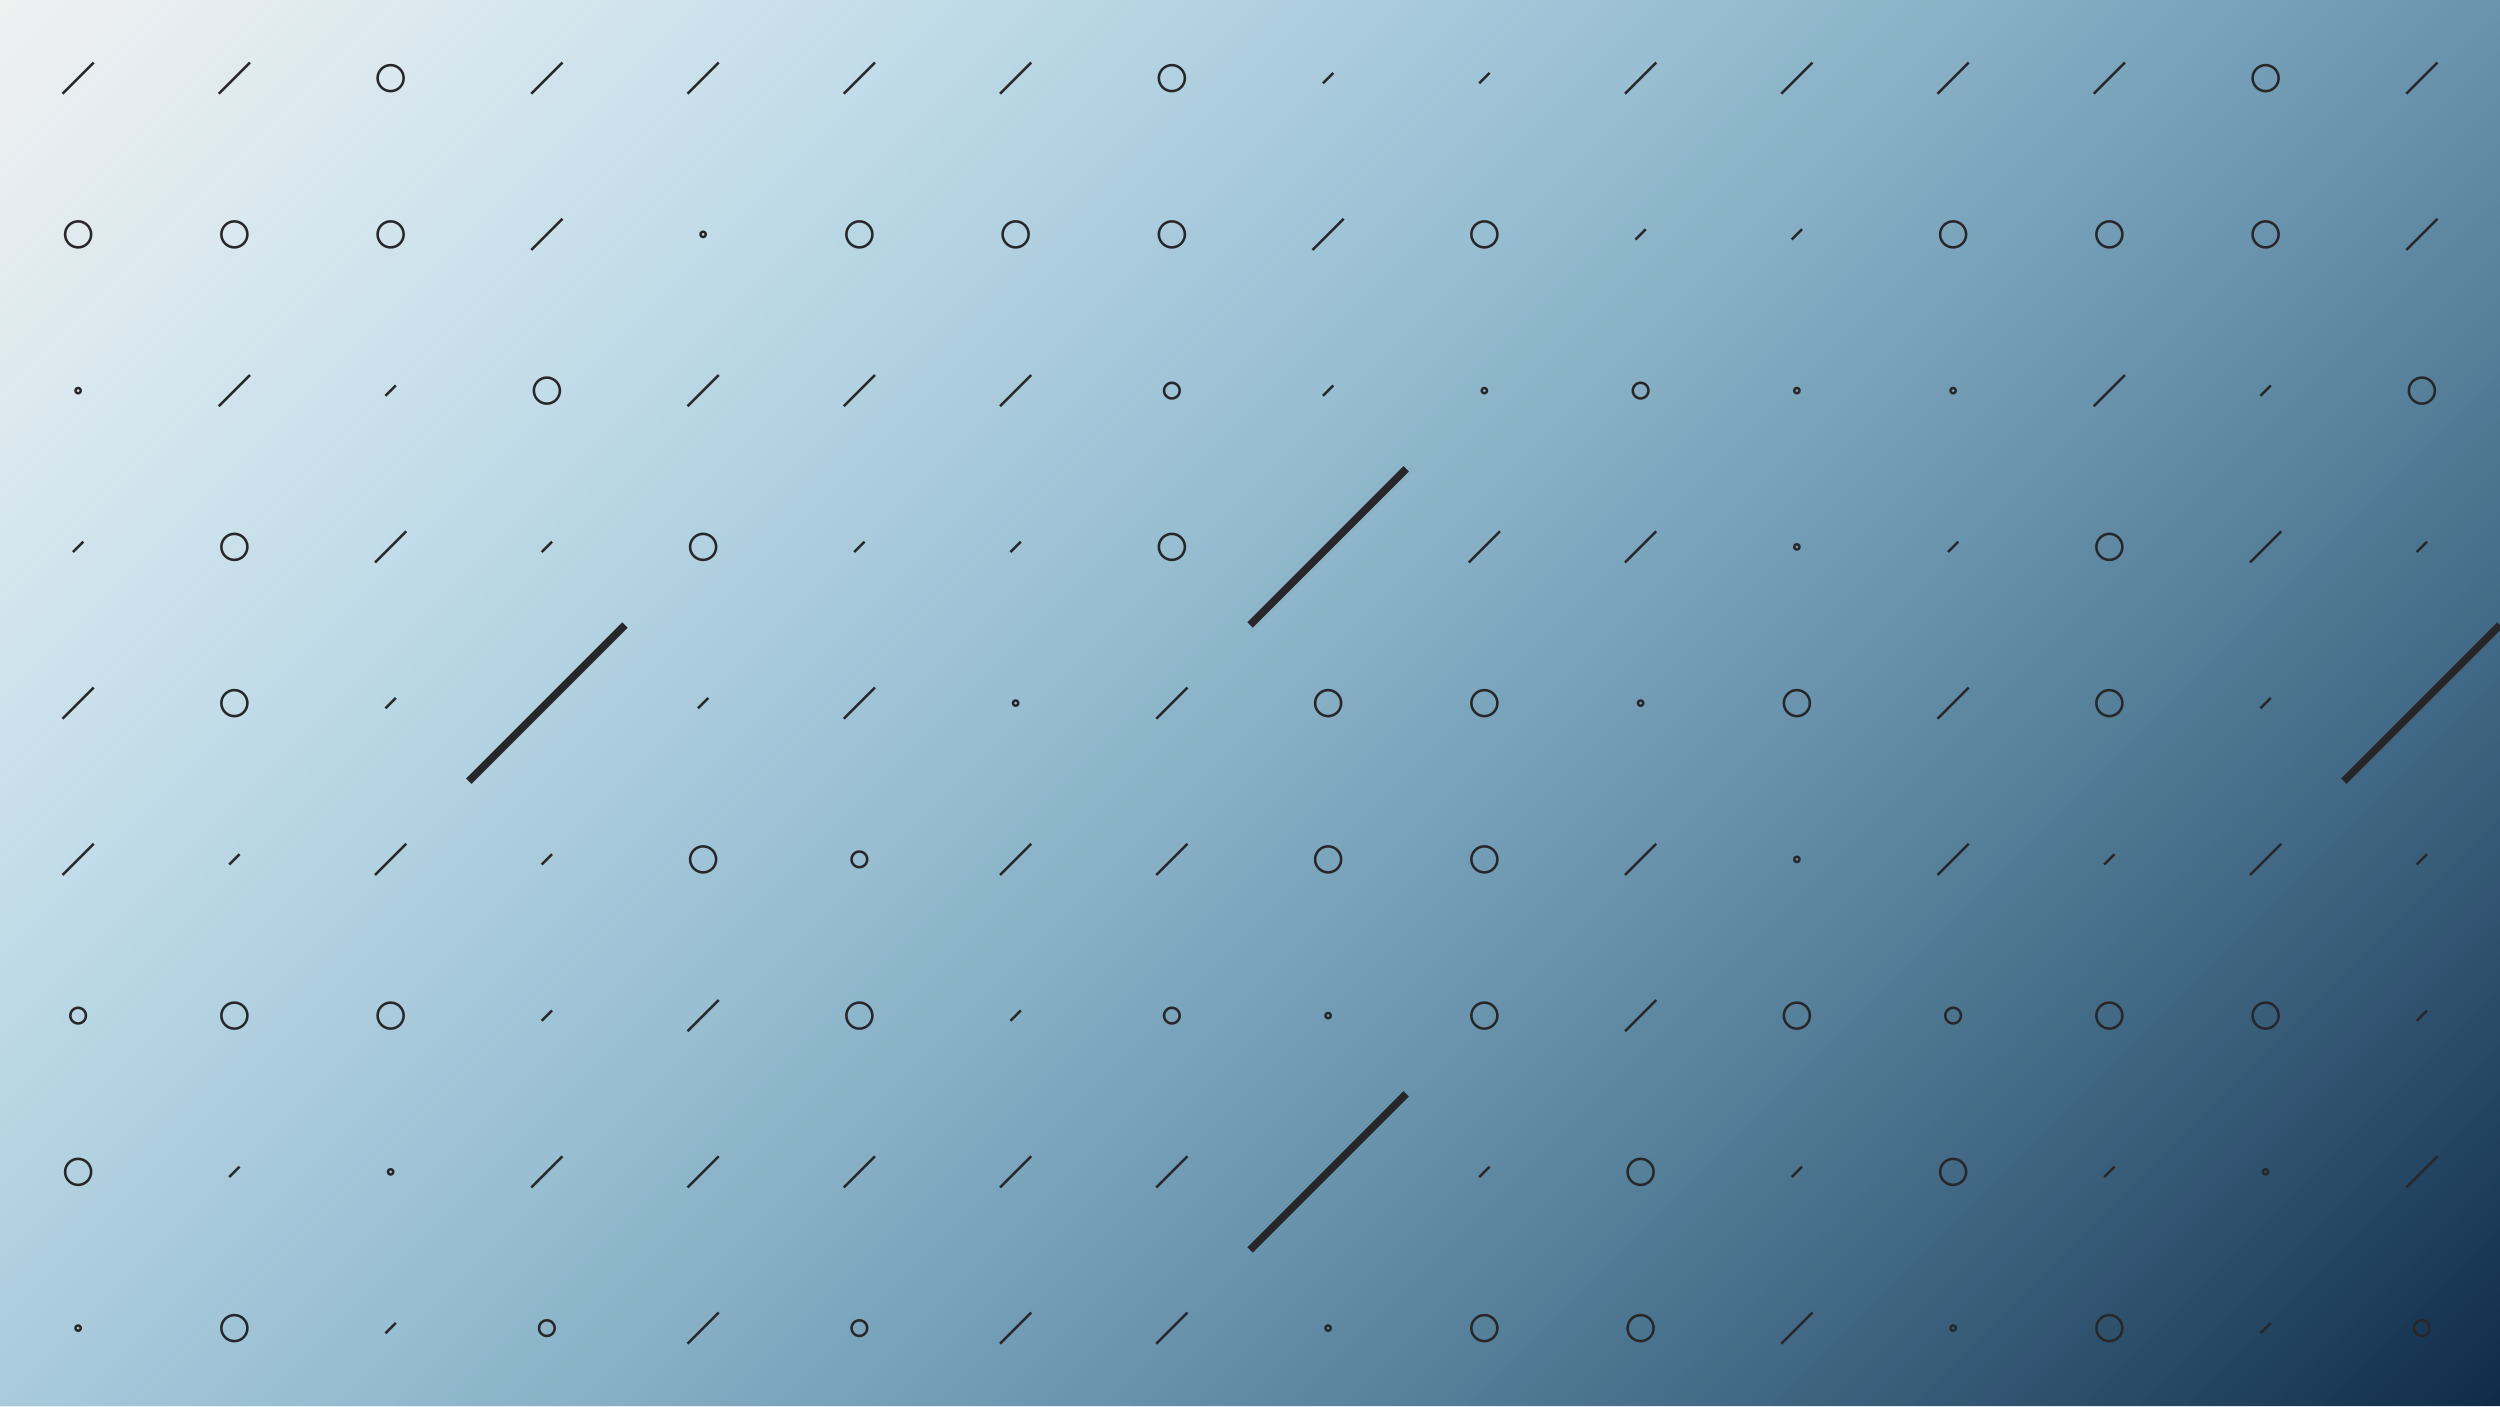
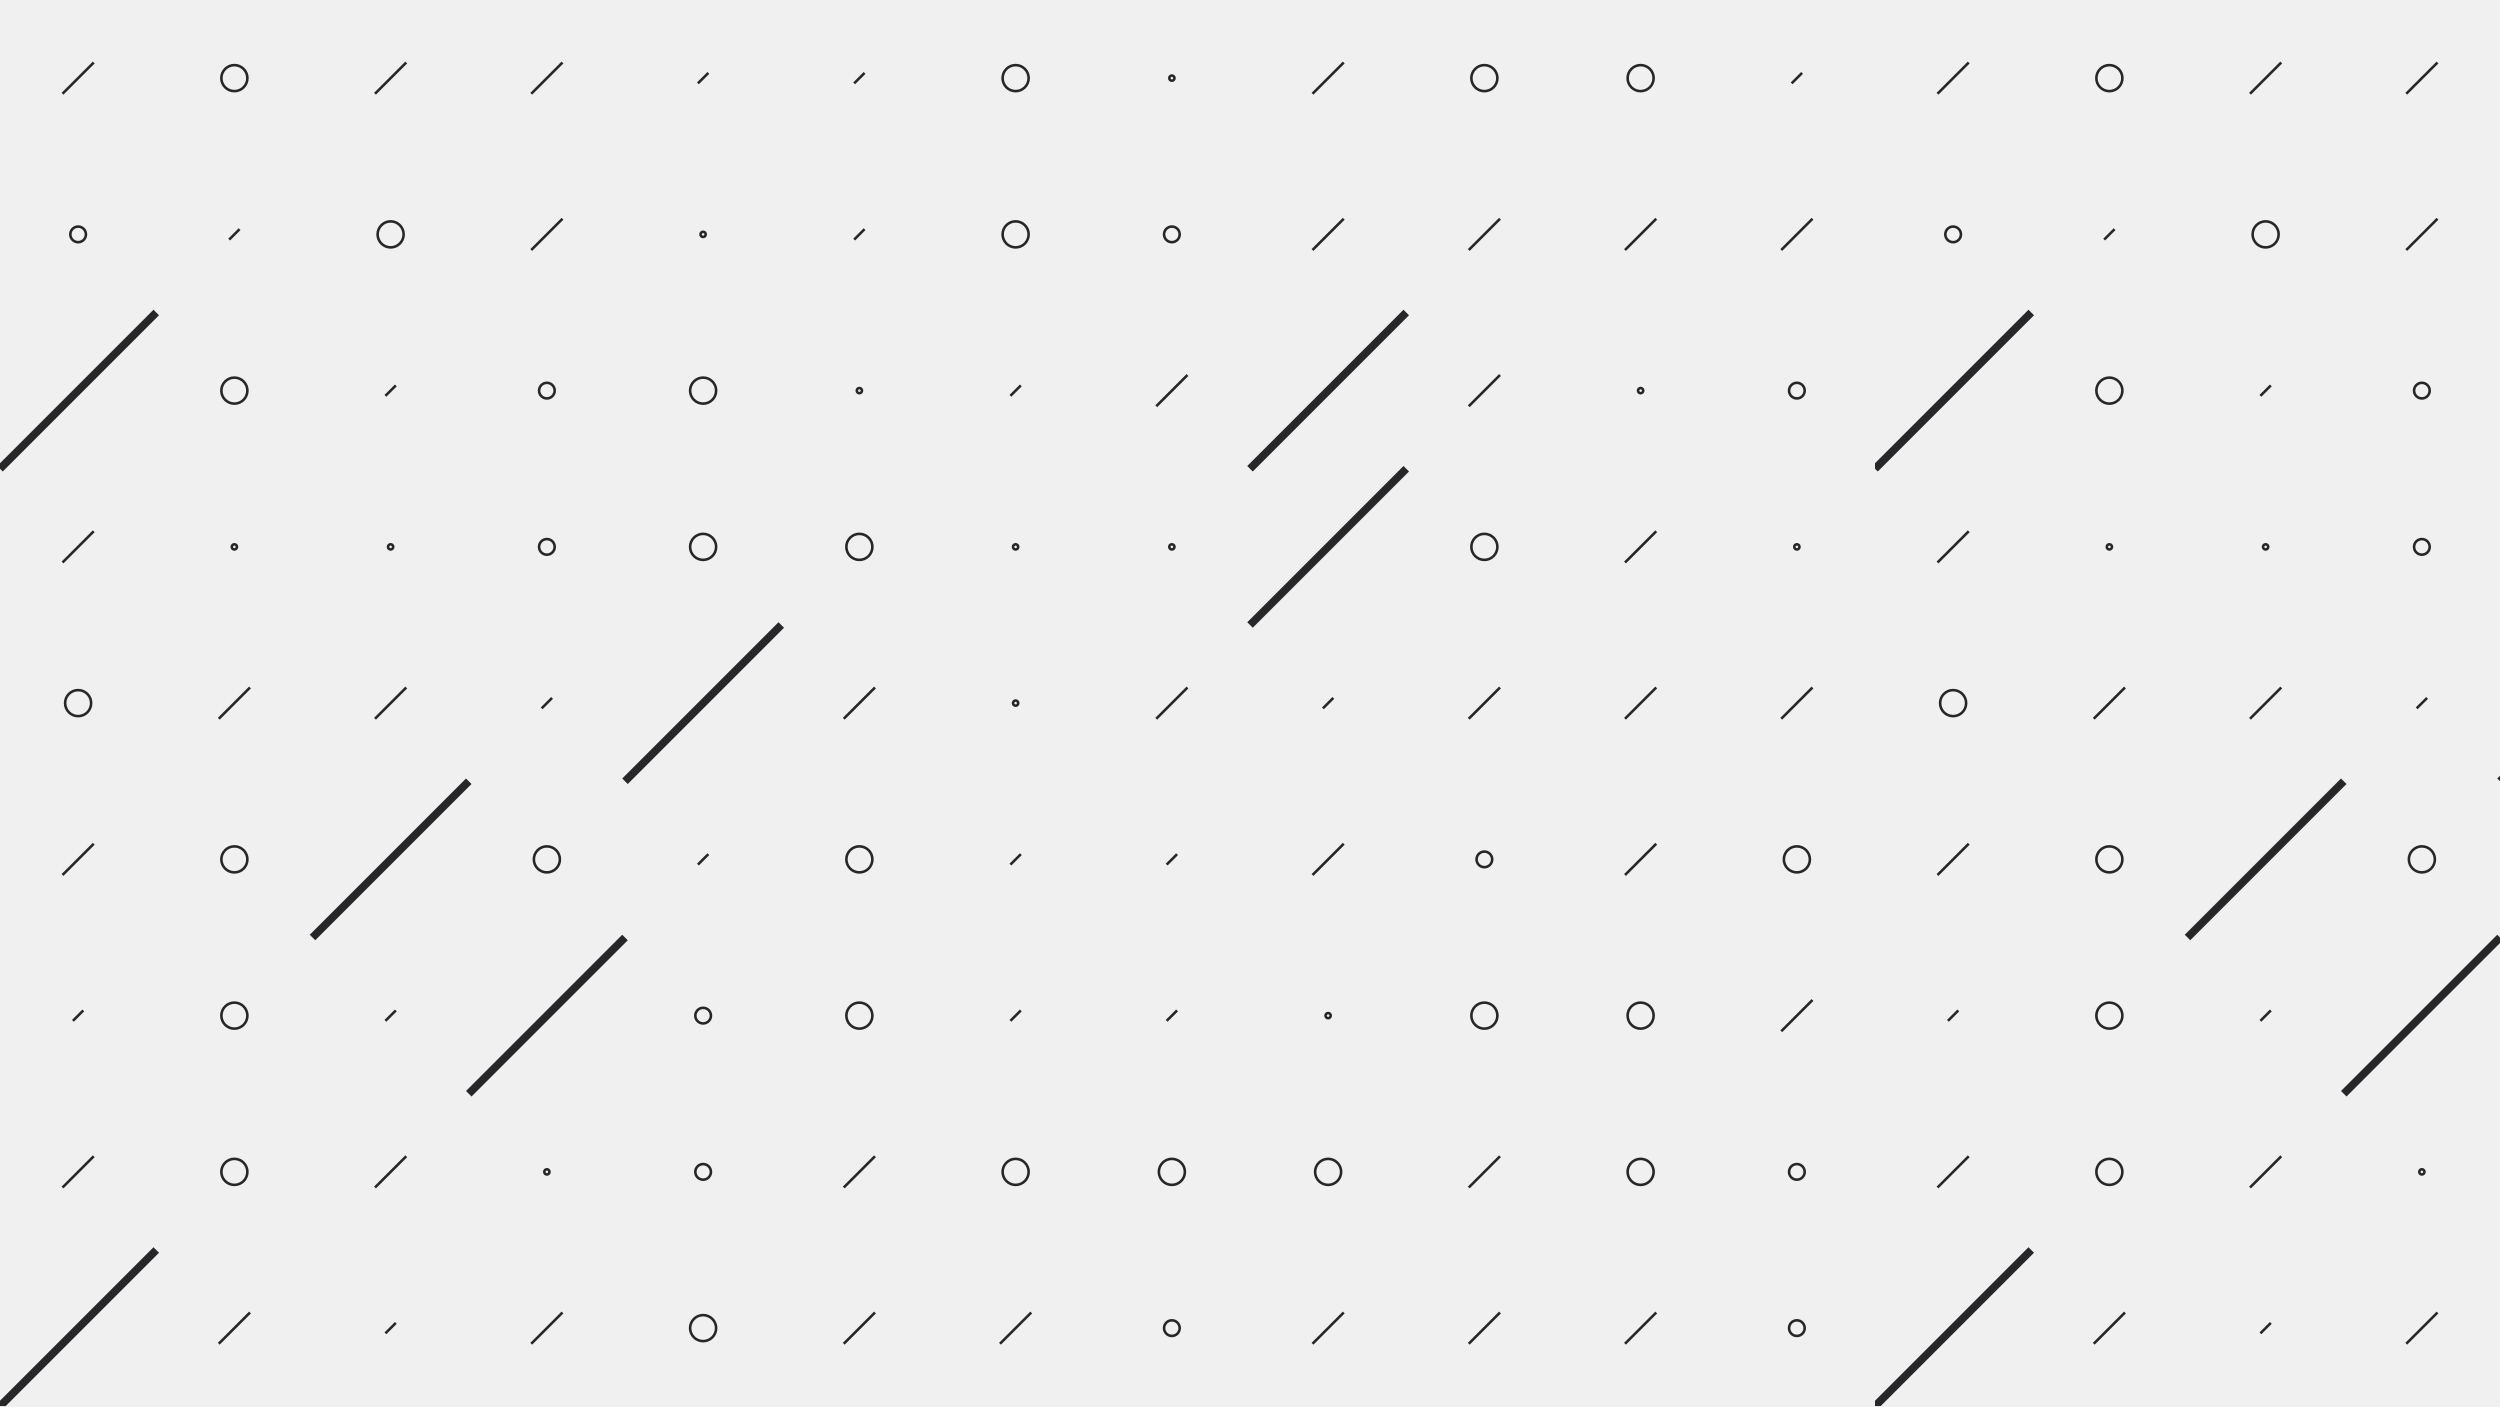
<svg xmlns="http://www.w3.org/2000/svg" xmlns:xlink="http://www.w3.org/1999/xlink" version="1.1" width="960" height="540" preserveAspectRatio="none" viewBox="0 0 960 540">
-   <g mask="url(&quot;#SvgjsMask4690&quot;)" fill="none">
-     <rect width="960" height="540" x="0" y="0" fill="url(#SvgjsLinearGradient4691)" />
-     <use xlink:href="#SvgjsSymbol4698" x="0" y="0" />
-     <use xlink:href="#SvgjsSymbol4698" x="720" y="0" />
+   <g mask="url(&quot;#SvgjsMask1066&quot;)" fill="none">
+     <use xlink:href="#SvgjsSymbol1073" x="0" y="0" />
+     <use xlink:href="#SvgjsSymbol1073" x="720" y="0" />
  </g>
  <defs>
-     <mask id="SvgjsMask4690">
+     <mask id="SvgjsMask1066">
      <rect width="960" height="540" fill="#ffffff" />
    </mask>
-     <linearGradient x1="89.06%" y1="119.44%" x2="10.94%" y2="-19.44%" gradientUnits="userSpaceOnUse" id="SvgjsLinearGradient4691">
-       <stop stop-color="#0e2a47" offset="0" />
-       <stop stop-color="rgba(56, 189, 248, 0)" offset="1" />
-     </linearGradient>
-     <path d="M-1 0 a1 1 0 1 0 2 0 a1 1 0 1 0 -2 0z" id="SvgjsPath4694" />
-     <path d="M-3 0 a3 3 0 1 0 6 0 a3 3 0 1 0 -6 0z" id="SvgjsPath4696" />
-     <path d="M-5 0 a5 5 0 1 0 10 0 a5 5 0 1 0 -10 0z" id="SvgjsPath4693" />
-     <path d="M2 -2 L-2 2z" id="SvgjsPath4695" />
-     <path d="M6 -6 L-6 6z" id="SvgjsPath4692" />
-     <path d="M30 -30 L-30 30z" id="SvgjsPath4697" />
+     <path d="M-1 0 a1 1 0 1 0 2 0 a1 1 0 1 0 -2 0z" id="SvgjsPath1072" />
+     <path d="M-3 0 a3 3 0 1 0 6 0 a3 3 0 1 0 -6 0z" id="SvgjsPath1068" />
+     <path d="M-5 0 a5 5 0 1 0 10 0 a5 5 0 1 0 -10 0z" id="SvgjsPath1070" />
+     <path d="M2 -2 L-2 2z" id="SvgjsPath1071" />
+     <path d="M6 -6 L-6 6z" id="SvgjsPath1067" />
+     <path d="M30 -30 L-30 30z" id="SvgjsPath1069" />
  </defs>
-   <symbol id="SvgjsSymbol4698">
-     <use xlink:href="#SvgjsPath4692" x="30" y="30" stroke="rgba(39, 39, 42, 1)" />
-     <use xlink:href="#SvgjsPath4693" x="30" y="90" stroke="rgba(39, 39, 42, 1)" />
-     <use xlink:href="#SvgjsPath4694" x="30" y="150" stroke="rgba(39, 39, 42, 1)" />
-     <use xlink:href="#SvgjsPath4695" x="30" y="210" stroke="rgba(39, 39, 42, 1)" />
-     <use xlink:href="#SvgjsPath4692" x="30" y="270" stroke="rgba(39, 39, 42, 1)" />
-     <use xlink:href="#SvgjsPath4692" x="30" y="330" stroke="rgba(39, 39, 42, 1)" />
-     <use xlink:href="#SvgjsPath4696" x="30" y="390" stroke="rgba(39, 39, 42, 1)" />
-     <use xlink:href="#SvgjsPath4693" x="30" y="450" stroke="rgba(39, 39, 42, 1)" />
-     <use xlink:href="#SvgjsPath4694" x="30" y="510" stroke="rgba(39, 39, 42, 1)" />
-     <use xlink:href="#SvgjsPath4692" x="90" y="30" stroke="rgba(39, 39, 42, 1)" />
-     <use xlink:href="#SvgjsPath4693" x="90" y="90" stroke="rgba(39, 39, 42, 1)" />
-     <use xlink:href="#SvgjsPath4692" x="90" y="150" stroke="rgba(39, 39, 42, 1)" />
-     <use xlink:href="#SvgjsPath4693" x="90" y="210" stroke="rgba(39, 39, 42, 1)" />
-     <use xlink:href="#SvgjsPath4693" x="90" y="270" stroke="rgba(39, 39, 42, 1)" />
-     <use xlink:href="#SvgjsPath4695" x="90" y="330" stroke="rgba(39, 39, 42, 1)" />
-     <use xlink:href="#SvgjsPath4693" x="90" y="390" stroke="rgba(39, 39, 42, 1)" />
-     <use xlink:href="#SvgjsPath4695" x="90" y="450" stroke="rgba(39, 39, 42, 1)" />
-     <use xlink:href="#SvgjsPath4693" x="90" y="510" stroke="rgba(39, 39, 42, 1)" />
-     <use xlink:href="#SvgjsPath4693" x="150" y="30" stroke="rgba(39, 39, 42, 1)" />
-     <use xlink:href="#SvgjsPath4693" x="150" y="90" stroke="rgba(39, 39, 42, 1)" />
-     <use xlink:href="#SvgjsPath4695" x="150" y="150" stroke="rgba(39, 39, 42, 1)" />
-     <use xlink:href="#SvgjsPath4692" x="150" y="210" stroke="rgba(39, 39, 42, 1)" />
-     <use xlink:href="#SvgjsPath4695" x="150" y="270" stroke="rgba(39, 39, 42, 1)" />
-     <use xlink:href="#SvgjsPath4692" x="150" y="330" stroke="rgba(39, 39, 42, 1)" />
-     <use xlink:href="#SvgjsPath4693" x="150" y="390" stroke="rgba(39, 39, 42, 1)" />
-     <use xlink:href="#SvgjsPath4694" x="150" y="450" stroke="rgba(39, 39, 42, 1)" />
-     <use xlink:href="#SvgjsPath4695" x="150" y="510" stroke="rgba(39, 39, 42, 1)" />
-     <use xlink:href="#SvgjsPath4692" x="210" y="30" stroke="rgba(39, 39, 42, 1)" />
-     <use xlink:href="#SvgjsPath4692" x="210" y="90" stroke="rgba(39, 39, 42, 1)" />
-     <use xlink:href="#SvgjsPath4693" x="210" y="150" stroke="rgba(39, 39, 42, 1)" />
-     <use xlink:href="#SvgjsPath4695" x="210" y="210" stroke="rgba(39, 39, 42, 1)" />
-     <use xlink:href="#SvgjsPath4697" x="210" y="270" stroke="rgba(39, 39, 42, 1)" stroke-width="3" />
-     <use xlink:href="#SvgjsPath4695" x="210" y="330" stroke="rgba(39, 39, 42, 1)" />
-     <use xlink:href="#SvgjsPath4695" x="210" y="390" stroke="rgba(39, 39, 42, 1)" />
-     <use xlink:href="#SvgjsPath4692" x="210" y="450" stroke="rgba(39, 39, 42, 1)" />
-     <use xlink:href="#SvgjsPath4696" x="210" y="510" stroke="rgba(39, 39, 42, 1)" />
-     <use xlink:href="#SvgjsPath4692" x="270" y="30" stroke="rgba(39, 39, 42, 1)" />
-     <use xlink:href="#SvgjsPath4694" x="270" y="90" stroke="rgba(39, 39, 42, 1)" />
-     <use xlink:href="#SvgjsPath4692" x="270" y="150" stroke="rgba(39, 39, 42, 1)" />
-     <use xlink:href="#SvgjsPath4693" x="270" y="210" stroke="rgba(39, 39, 42, 1)" />
-     <use xlink:href="#SvgjsPath4695" x="270" y="270" stroke="rgba(39, 39, 42, 1)" />
-     <use xlink:href="#SvgjsPath4693" x="270" y="330" stroke="rgba(39, 39, 42, 1)" />
-     <use xlink:href="#SvgjsPath4692" x="270" y="390" stroke="rgba(39, 39, 42, 1)" />
-     <use xlink:href="#SvgjsPath4692" x="270" y="450" stroke="rgba(39, 39, 42, 1)" />
-     <use xlink:href="#SvgjsPath4692" x="270" y="510" stroke="rgba(39, 39, 42, 1)" />
-     <use xlink:href="#SvgjsPath4692" x="330" y="30" stroke="rgba(39, 39, 42, 1)" />
-     <use xlink:href="#SvgjsPath4693" x="330" y="90" stroke="rgba(39, 39, 42, 1)" />
-     <use xlink:href="#SvgjsPath4692" x="330" y="150" stroke="rgba(39, 39, 42, 1)" />
-     <use xlink:href="#SvgjsPath4695" x="330" y="210" stroke="rgba(39, 39, 42, 1)" />
-     <use xlink:href="#SvgjsPath4692" x="330" y="270" stroke="rgba(39, 39, 42, 1)" />
-     <use xlink:href="#SvgjsPath4696" x="330" y="330" stroke="rgba(39, 39, 42, 1)" />
-     <use xlink:href="#SvgjsPath4693" x="330" y="390" stroke="rgba(39, 39, 42, 1)" />
-     <use xlink:href="#SvgjsPath4692" x="330" y="450" stroke="rgba(39, 39, 42, 1)" />
-     <use xlink:href="#SvgjsPath4696" x="330" y="510" stroke="rgba(39, 39, 42, 1)" />
-     <use xlink:href="#SvgjsPath4692" x="390" y="30" stroke="rgba(39, 39, 42, 1)" />
-     <use xlink:href="#SvgjsPath4693" x="390" y="90" stroke="rgba(39, 39, 42, 1)" />
-     <use xlink:href="#SvgjsPath4692" x="390" y="150" stroke="rgba(39, 39, 42, 1)" />
-     <use xlink:href="#SvgjsPath4695" x="390" y="210" stroke="rgba(39, 39, 42, 1)" />
-     <use xlink:href="#SvgjsPath4694" x="390" y="270" stroke="rgba(39, 39, 42, 1)" />
-     <use xlink:href="#SvgjsPath4692" x="390" y="330" stroke="rgba(39, 39, 42, 1)" />
-     <use xlink:href="#SvgjsPath4695" x="390" y="390" stroke="rgba(39, 39, 42, 1)" />
-     <use xlink:href="#SvgjsPath4692" x="390" y="450" stroke="rgba(39, 39, 42, 1)" />
-     <use xlink:href="#SvgjsPath4692" x="390" y="510" stroke="rgba(39, 39, 42, 1)" />
-     <use xlink:href="#SvgjsPath4693" x="450" y="30" stroke="rgba(39, 39, 42, 1)" />
-     <use xlink:href="#SvgjsPath4693" x="450" y="90" stroke="rgba(39, 39, 42, 1)" />
-     <use xlink:href="#SvgjsPath4696" x="450" y="150" stroke="rgba(39, 39, 42, 1)" />
-     <use xlink:href="#SvgjsPath4693" x="450" y="210" stroke="rgba(39, 39, 42, 1)" />
-     <use xlink:href="#SvgjsPath4692" x="450" y="270" stroke="rgba(39, 39, 42, 1)" />
-     <use xlink:href="#SvgjsPath4692" x="450" y="330" stroke="rgba(39, 39, 42, 1)" />
-     <use xlink:href="#SvgjsPath4696" x="450" y="390" stroke="rgba(39, 39, 42, 1)" />
-     <use xlink:href="#SvgjsPath4692" x="450" y="450" stroke="rgba(39, 39, 42, 1)" />
-     <use xlink:href="#SvgjsPath4692" x="450" y="510" stroke="rgba(39, 39, 42, 1)" />
-     <use xlink:href="#SvgjsPath4695" x="510" y="30" stroke="rgba(39, 39, 42, 1)" />
-     <use xlink:href="#SvgjsPath4692" x="510" y="90" stroke="rgba(39, 39, 42, 1)" />
-     <use xlink:href="#SvgjsPath4695" x="510" y="150" stroke="rgba(39, 39, 42, 1)" />
-     <use xlink:href="#SvgjsPath4697" x="510" y="210" stroke="rgba(39, 39, 42, 1)" stroke-width="3" />
-     <use xlink:href="#SvgjsPath4693" x="510" y="270" stroke="rgba(39, 39, 42, 1)" />
-     <use xlink:href="#SvgjsPath4693" x="510" y="330" stroke="rgba(39, 39, 42, 1)" />
-     <use xlink:href="#SvgjsPath4694" x="510" y="390" stroke="rgba(39, 39, 42, 1)" />
-     <use xlink:href="#SvgjsPath4697" x="510" y="450" stroke="rgba(39, 39, 42, 1)" stroke-width="3" />
-     <use xlink:href="#SvgjsPath4694" x="510" y="510" stroke="rgba(39, 39, 42, 1)" />
-     <use xlink:href="#SvgjsPath4695" x="570" y="30" stroke="rgba(39, 39, 42, 1)" />
-     <use xlink:href="#SvgjsPath4693" x="570" y="90" stroke="rgba(39, 39, 42, 1)" />
-     <use xlink:href="#SvgjsPath4694" x="570" y="150" stroke="rgba(39, 39, 42, 1)" />
-     <use xlink:href="#SvgjsPath4692" x="570" y="210" stroke="rgba(39, 39, 42, 1)" />
-     <use xlink:href="#SvgjsPath4693" x="570" y="270" stroke="rgba(39, 39, 42, 1)" />
-     <use xlink:href="#SvgjsPath4693" x="570" y="330" stroke="rgba(39, 39, 42, 1)" />
-     <use xlink:href="#SvgjsPath4693" x="570" y="390" stroke="rgba(39, 39, 42, 1)" />
-     <use xlink:href="#SvgjsPath4695" x="570" y="450" stroke="rgba(39, 39, 42, 1)" />
-     <use xlink:href="#SvgjsPath4693" x="570" y="510" stroke="rgba(39, 39, 42, 1)" />
-     <use xlink:href="#SvgjsPath4692" x="630" y="30" stroke="rgba(39, 39, 42, 1)" />
-     <use xlink:href="#SvgjsPath4695" x="630" y="90" stroke="rgba(39, 39, 42, 1)" />
-     <use xlink:href="#SvgjsPath4696" x="630" y="150" stroke="rgba(39, 39, 42, 1)" />
-     <use xlink:href="#SvgjsPath4692" x="630" y="210" stroke="rgba(39, 39, 42, 1)" />
-     <use xlink:href="#SvgjsPath4694" x="630" y="270" stroke="rgba(39, 39, 42, 1)" />
-     <use xlink:href="#SvgjsPath4692" x="630" y="330" stroke="rgba(39, 39, 42, 1)" />
-     <use xlink:href="#SvgjsPath4692" x="630" y="390" stroke="rgba(39, 39, 42, 1)" />
-     <use xlink:href="#SvgjsPath4693" x="630" y="450" stroke="rgba(39, 39, 42, 1)" />
-     <use xlink:href="#SvgjsPath4693" x="630" y="510" stroke="rgba(39, 39, 42, 1)" />
-     <use xlink:href="#SvgjsPath4692" x="690" y="30" stroke="rgba(39, 39, 42, 1)" />
-     <use xlink:href="#SvgjsPath4695" x="690" y="90" stroke="rgba(39, 39, 42, 1)" />
-     <use xlink:href="#SvgjsPath4694" x="690" y="150" stroke="rgba(39, 39, 42, 1)" />
-     <use xlink:href="#SvgjsPath4694" x="690" y="210" stroke="rgba(39, 39, 42, 1)" />
-     <use xlink:href="#SvgjsPath4693" x="690" y="270" stroke="rgba(39, 39, 42, 1)" />
-     <use xlink:href="#SvgjsPath4694" x="690" y="330" stroke="rgba(39, 39, 42, 1)" />
-     <use xlink:href="#SvgjsPath4693" x="690" y="390" stroke="rgba(39, 39, 42, 1)" />
-     <use xlink:href="#SvgjsPath4695" x="690" y="450" stroke="rgba(39, 39, 42, 1)" />
-     <use xlink:href="#SvgjsPath4692" x="690" y="510" stroke="rgba(39, 39, 42, 1)" />
+   <symbol id="SvgjsSymbol1073">
+     <use xlink:href="#SvgjsPath1067" x="30" y="30" stroke="rgba(39, 39, 42, 1)" />
+     <use xlink:href="#SvgjsPath1068" x="30" y="90" stroke="rgba(39, 39, 42, 1)" />
+     <use xlink:href="#SvgjsPath1069" x="30" y="150" stroke="rgba(39, 39, 42, 1)" stroke-width="3" />
+     <use xlink:href="#SvgjsPath1067" x="30" y="210" stroke="rgba(39, 39, 42, 1)" />
+     <use xlink:href="#SvgjsPath1070" x="30" y="270" stroke="rgba(39, 39, 42, 1)" />
+     <use xlink:href="#SvgjsPath1067" x="30" y="330" stroke="rgba(39, 39, 42, 1)" />
+     <use xlink:href="#SvgjsPath1071" x="30" y="390" stroke="rgba(39, 39, 42, 1)" />
+     <use xlink:href="#SvgjsPath1067" x="30" y="450" stroke="rgba(39, 39, 42, 1)" />
+     <use xlink:href="#SvgjsPath1069" x="30" y="510" stroke="rgba(39, 39, 42, 1)" stroke-width="3" />
+     <use xlink:href="#SvgjsPath1070" x="90" y="30" stroke="rgba(39, 39, 42, 1)" />
+     <use xlink:href="#SvgjsPath1071" x="90" y="90" stroke="rgba(39, 39, 42, 1)" />
+     <use xlink:href="#SvgjsPath1070" x="90" y="150" stroke="rgba(39, 39, 42, 1)" />
+     <use xlink:href="#SvgjsPath1072" x="90" y="210" stroke="rgba(39, 39, 42, 1)" />
+     <use xlink:href="#SvgjsPath1067" x="90" y="270" stroke="rgba(39, 39, 42, 1)" />
+     <use xlink:href="#SvgjsPath1070" x="90" y="330" stroke="rgba(39, 39, 42, 1)" />
+     <use xlink:href="#SvgjsPath1070" x="90" y="390" stroke="rgba(39, 39, 42, 1)" />
+     <use xlink:href="#SvgjsPath1070" x="90" y="450" stroke="rgba(39, 39, 42, 1)" />
+     <use xlink:href="#SvgjsPath1067" x="90" y="510" stroke="rgba(39, 39, 42, 1)" />
+     <use xlink:href="#SvgjsPath1067" x="150" y="30" stroke="rgba(39, 39, 42, 1)" />
+     <use xlink:href="#SvgjsPath1070" x="150" y="90" stroke="rgba(39, 39, 42, 1)" />
+     <use xlink:href="#SvgjsPath1071" x="150" y="150" stroke="rgba(39, 39, 42, 1)" />
+     <use xlink:href="#SvgjsPath1072" x="150" y="210" stroke="rgba(39, 39, 42, 1)" />
+     <use xlink:href="#SvgjsPath1067" x="150" y="270" stroke="rgba(39, 39, 42, 1)" />
+     <use xlink:href="#SvgjsPath1069" x="150" y="330" stroke="rgba(39, 39, 42, 1)" stroke-width="3" />
+     <use xlink:href="#SvgjsPath1071" x="150" y="390" stroke="rgba(39, 39, 42, 1)" />
+     <use xlink:href="#SvgjsPath1067" x="150" y="450" stroke="rgba(39, 39, 42, 1)" />
+     <use xlink:href="#SvgjsPath1071" x="150" y="510" stroke="rgba(39, 39, 42, 1)" />
+     <use xlink:href="#SvgjsPath1067" x="210" y="30" stroke="rgba(39, 39, 42, 1)" />
+     <use xlink:href="#SvgjsPath1067" x="210" y="90" stroke="rgba(39, 39, 42, 1)" />
+     <use xlink:href="#SvgjsPath1068" x="210" y="150" stroke="rgba(39, 39, 42, 1)" />
+     <use xlink:href="#SvgjsPath1068" x="210" y="210" stroke="rgba(39, 39, 42, 1)" />
+     <use xlink:href="#SvgjsPath1071" x="210" y="270" stroke="rgba(39, 39, 42, 1)" />
+     <use xlink:href="#SvgjsPath1070" x="210" y="330" stroke="rgba(39, 39, 42, 1)" />
+     <use xlink:href="#SvgjsPath1069" x="210" y="390" stroke="rgba(39, 39, 42, 1)" stroke-width="3" />
+     <use xlink:href="#SvgjsPath1072" x="210" y="450" stroke="rgba(39, 39, 42, 1)" />
+     <use xlink:href="#SvgjsPath1067" x="210" y="510" stroke="rgba(39, 39, 42, 1)" />
+     <use xlink:href="#SvgjsPath1071" x="270" y="30" stroke="rgba(39, 39, 42, 1)" />
+     <use xlink:href="#SvgjsPath1072" x="270" y="90" stroke="rgba(39, 39, 42, 1)" />
+     <use xlink:href="#SvgjsPath1070" x="270" y="150" stroke="rgba(39, 39, 42, 1)" />
+     <use xlink:href="#SvgjsPath1070" x="270" y="210" stroke="rgba(39, 39, 42, 1)" />
+     <use xlink:href="#SvgjsPath1069" x="270" y="270" stroke="rgba(39, 39, 42, 1)" stroke-width="3" />
+     <use xlink:href="#SvgjsPath1071" x="270" y="330" stroke="rgba(39, 39, 42, 1)" />
+     <use xlink:href="#SvgjsPath1068" x="270" y="390" stroke="rgba(39, 39, 42, 1)" />
+     <use xlink:href="#SvgjsPath1068" x="270" y="450" stroke="rgba(39, 39, 42, 1)" />
+     <use xlink:href="#SvgjsPath1070" x="270" y="510" stroke="rgba(39, 39, 42, 1)" />
+     <use xlink:href="#SvgjsPath1071" x="330" y="30" stroke="rgba(39, 39, 42, 1)" />
+     <use xlink:href="#SvgjsPath1071" x="330" y="90" stroke="rgba(39, 39, 42, 1)" />
+     <use xlink:href="#SvgjsPath1072" x="330" y="150" stroke="rgba(39, 39, 42, 1)" />
+     <use xlink:href="#SvgjsPath1070" x="330" y="210" stroke="rgba(39, 39, 42, 1)" />
+     <use xlink:href="#SvgjsPath1067" x="330" y="270" stroke="rgba(39, 39, 42, 1)" />
+     <use xlink:href="#SvgjsPath1070" x="330" y="330" stroke="rgba(39, 39, 42, 1)" />
+     <use xlink:href="#SvgjsPath1070" x="330" y="390" stroke="rgba(39, 39, 42, 1)" />
+     <use xlink:href="#SvgjsPath1067" x="330" y="450" stroke="rgba(39, 39, 42, 1)" />
+     <use xlink:href="#SvgjsPath1067" x="330" y="510" stroke="rgba(39, 39, 42, 1)" />
+     <use xlink:href="#SvgjsPath1070" x="390" y="30" stroke="rgba(39, 39, 42, 1)" />
+     <use xlink:href="#SvgjsPath1070" x="390" y="90" stroke="rgba(39, 39, 42, 1)" />
+     <use xlink:href="#SvgjsPath1071" x="390" y="150" stroke="rgba(39, 39, 42, 1)" />
+     <use xlink:href="#SvgjsPath1072" x="390" y="210" stroke="rgba(39, 39, 42, 1)" />
+     <use xlink:href="#SvgjsPath1072" x="390" y="270" stroke="rgba(39, 39, 42, 1)" />
+     <use xlink:href="#SvgjsPath1071" x="390" y="330" stroke="rgba(39, 39, 42, 1)" />
+     <use xlink:href="#SvgjsPath1071" x="390" y="390" stroke="rgba(39, 39, 42, 1)" />
+     <use xlink:href="#SvgjsPath1070" x="390" y="450" stroke="rgba(39, 39, 42, 1)" />
+     <use xlink:href="#SvgjsPath1067" x="390" y="510" stroke="rgba(39, 39, 42, 1)" />
+     <use xlink:href="#SvgjsPath1072" x="450" y="30" stroke="rgba(39, 39, 42, 1)" />
+     <use xlink:href="#SvgjsPath1068" x="450" y="90" stroke="rgba(39, 39, 42, 1)" />
+     <use xlink:href="#SvgjsPath1067" x="450" y="150" stroke="rgba(39, 39, 42, 1)" />
+     <use xlink:href="#SvgjsPath1072" x="450" y="210" stroke="rgba(39, 39, 42, 1)" />
+     <use xlink:href="#SvgjsPath1067" x="450" y="270" stroke="rgba(39, 39, 42, 1)" />
+     <use xlink:href="#SvgjsPath1071" x="450" y="330" stroke="rgba(39, 39, 42, 1)" />
+     <use xlink:href="#SvgjsPath1071" x="450" y="390" stroke="rgba(39, 39, 42, 1)" />
+     <use xlink:href="#SvgjsPath1070" x="450" y="450" stroke="rgba(39, 39, 42, 1)" />
+     <use xlink:href="#SvgjsPath1068" x="450" y="510" stroke="rgba(39, 39, 42, 1)" />
+     <use xlink:href="#SvgjsPath1067" x="510" y="30" stroke="rgba(39, 39, 42, 1)" />
+     <use xlink:href="#SvgjsPath1067" x="510" y="90" stroke="rgba(39, 39, 42, 1)" />
+     <use xlink:href="#SvgjsPath1069" x="510" y="150" stroke="rgba(39, 39, 42, 1)" stroke-width="3" />
+     <use xlink:href="#SvgjsPath1069" x="510" y="210" stroke="rgba(39, 39, 42, 1)" stroke-width="3" />
+     <use xlink:href="#SvgjsPath1071" x="510" y="270" stroke="rgba(39, 39, 42, 1)" />
+     <use xlink:href="#SvgjsPath1067" x="510" y="330" stroke="rgba(39, 39, 42, 1)" />
+     <use xlink:href="#SvgjsPath1072" x="510" y="390" stroke="rgba(39, 39, 42, 1)" />
+     <use xlink:href="#SvgjsPath1070" x="510" y="450" stroke="rgba(39, 39, 42, 1)" />
+     <use xlink:href="#SvgjsPath1067" x="510" y="510" stroke="rgba(39, 39, 42, 1)" />
+     <use xlink:href="#SvgjsPath1070" x="570" y="30" stroke="rgba(39, 39, 42, 1)" />
+     <use xlink:href="#SvgjsPath1067" x="570" y="90" stroke="rgba(39, 39, 42, 1)" />
+     <use xlink:href="#SvgjsPath1067" x="570" y="150" stroke="rgba(39, 39, 42, 1)" />
+     <use xlink:href="#SvgjsPath1070" x="570" y="210" stroke="rgba(39, 39, 42, 1)" />
+     <use xlink:href="#SvgjsPath1067" x="570" y="270" stroke="rgba(39, 39, 42, 1)" />
+     <use xlink:href="#SvgjsPath1068" x="570" y="330" stroke="rgba(39, 39, 42, 1)" />
+     <use xlink:href="#SvgjsPath1070" x="570" y="390" stroke="rgba(39, 39, 42, 1)" />
+     <use xlink:href="#SvgjsPath1067" x="570" y="450" stroke="rgba(39, 39, 42, 1)" />
+     <use xlink:href="#SvgjsPath1067" x="570" y="510" stroke="rgba(39, 39, 42, 1)" />
+     <use xlink:href="#SvgjsPath1070" x="630" y="30" stroke="rgba(39, 39, 42, 1)" />
+     <use xlink:href="#SvgjsPath1067" x="630" y="90" stroke="rgba(39, 39, 42, 1)" />
+     <use xlink:href="#SvgjsPath1072" x="630" y="150" stroke="rgba(39, 39, 42, 1)" />
+     <use xlink:href="#SvgjsPath1067" x="630" y="210" stroke="rgba(39, 39, 42, 1)" />
+     <use xlink:href="#SvgjsPath1067" x="630" y="270" stroke="rgba(39, 39, 42, 1)" />
+     <use xlink:href="#SvgjsPath1067" x="630" y="330" stroke="rgba(39, 39, 42, 1)" />
+     <use xlink:href="#SvgjsPath1070" x="630" y="390" stroke="rgba(39, 39, 42, 1)" />
+     <use xlink:href="#SvgjsPath1070" x="630" y="450" stroke="rgba(39, 39, 42, 1)" />
+     <use xlink:href="#SvgjsPath1067" x="630" y="510" stroke="rgba(39, 39, 42, 1)" />
+     <use xlink:href="#SvgjsPath1071" x="690" y="30" stroke="rgba(39, 39, 42, 1)" />
+     <use xlink:href="#SvgjsPath1067" x="690" y="90" stroke="rgba(39, 39, 42, 1)" />
+     <use xlink:href="#SvgjsPath1068" x="690" y="150" stroke="rgba(39, 39, 42, 1)" />
+     <use xlink:href="#SvgjsPath1072" x="690" y="210" stroke="rgba(39, 39, 42, 1)" />
+     <use xlink:href="#SvgjsPath1067" x="690" y="270" stroke="rgba(39, 39, 42, 1)" />
+     <use xlink:href="#SvgjsPath1070" x="690" y="330" stroke="rgba(39, 39, 42, 1)" />
+     <use xlink:href="#SvgjsPath1067" x="690" y="390" stroke="rgba(39, 39, 42, 1)" />
+     <use xlink:href="#SvgjsPath1068" x="690" y="450" stroke="rgba(39, 39, 42, 1)" />
+     <use xlink:href="#SvgjsPath1068" x="690" y="510" stroke="rgba(39, 39, 42, 1)" />
  </symbol>
</svg>
